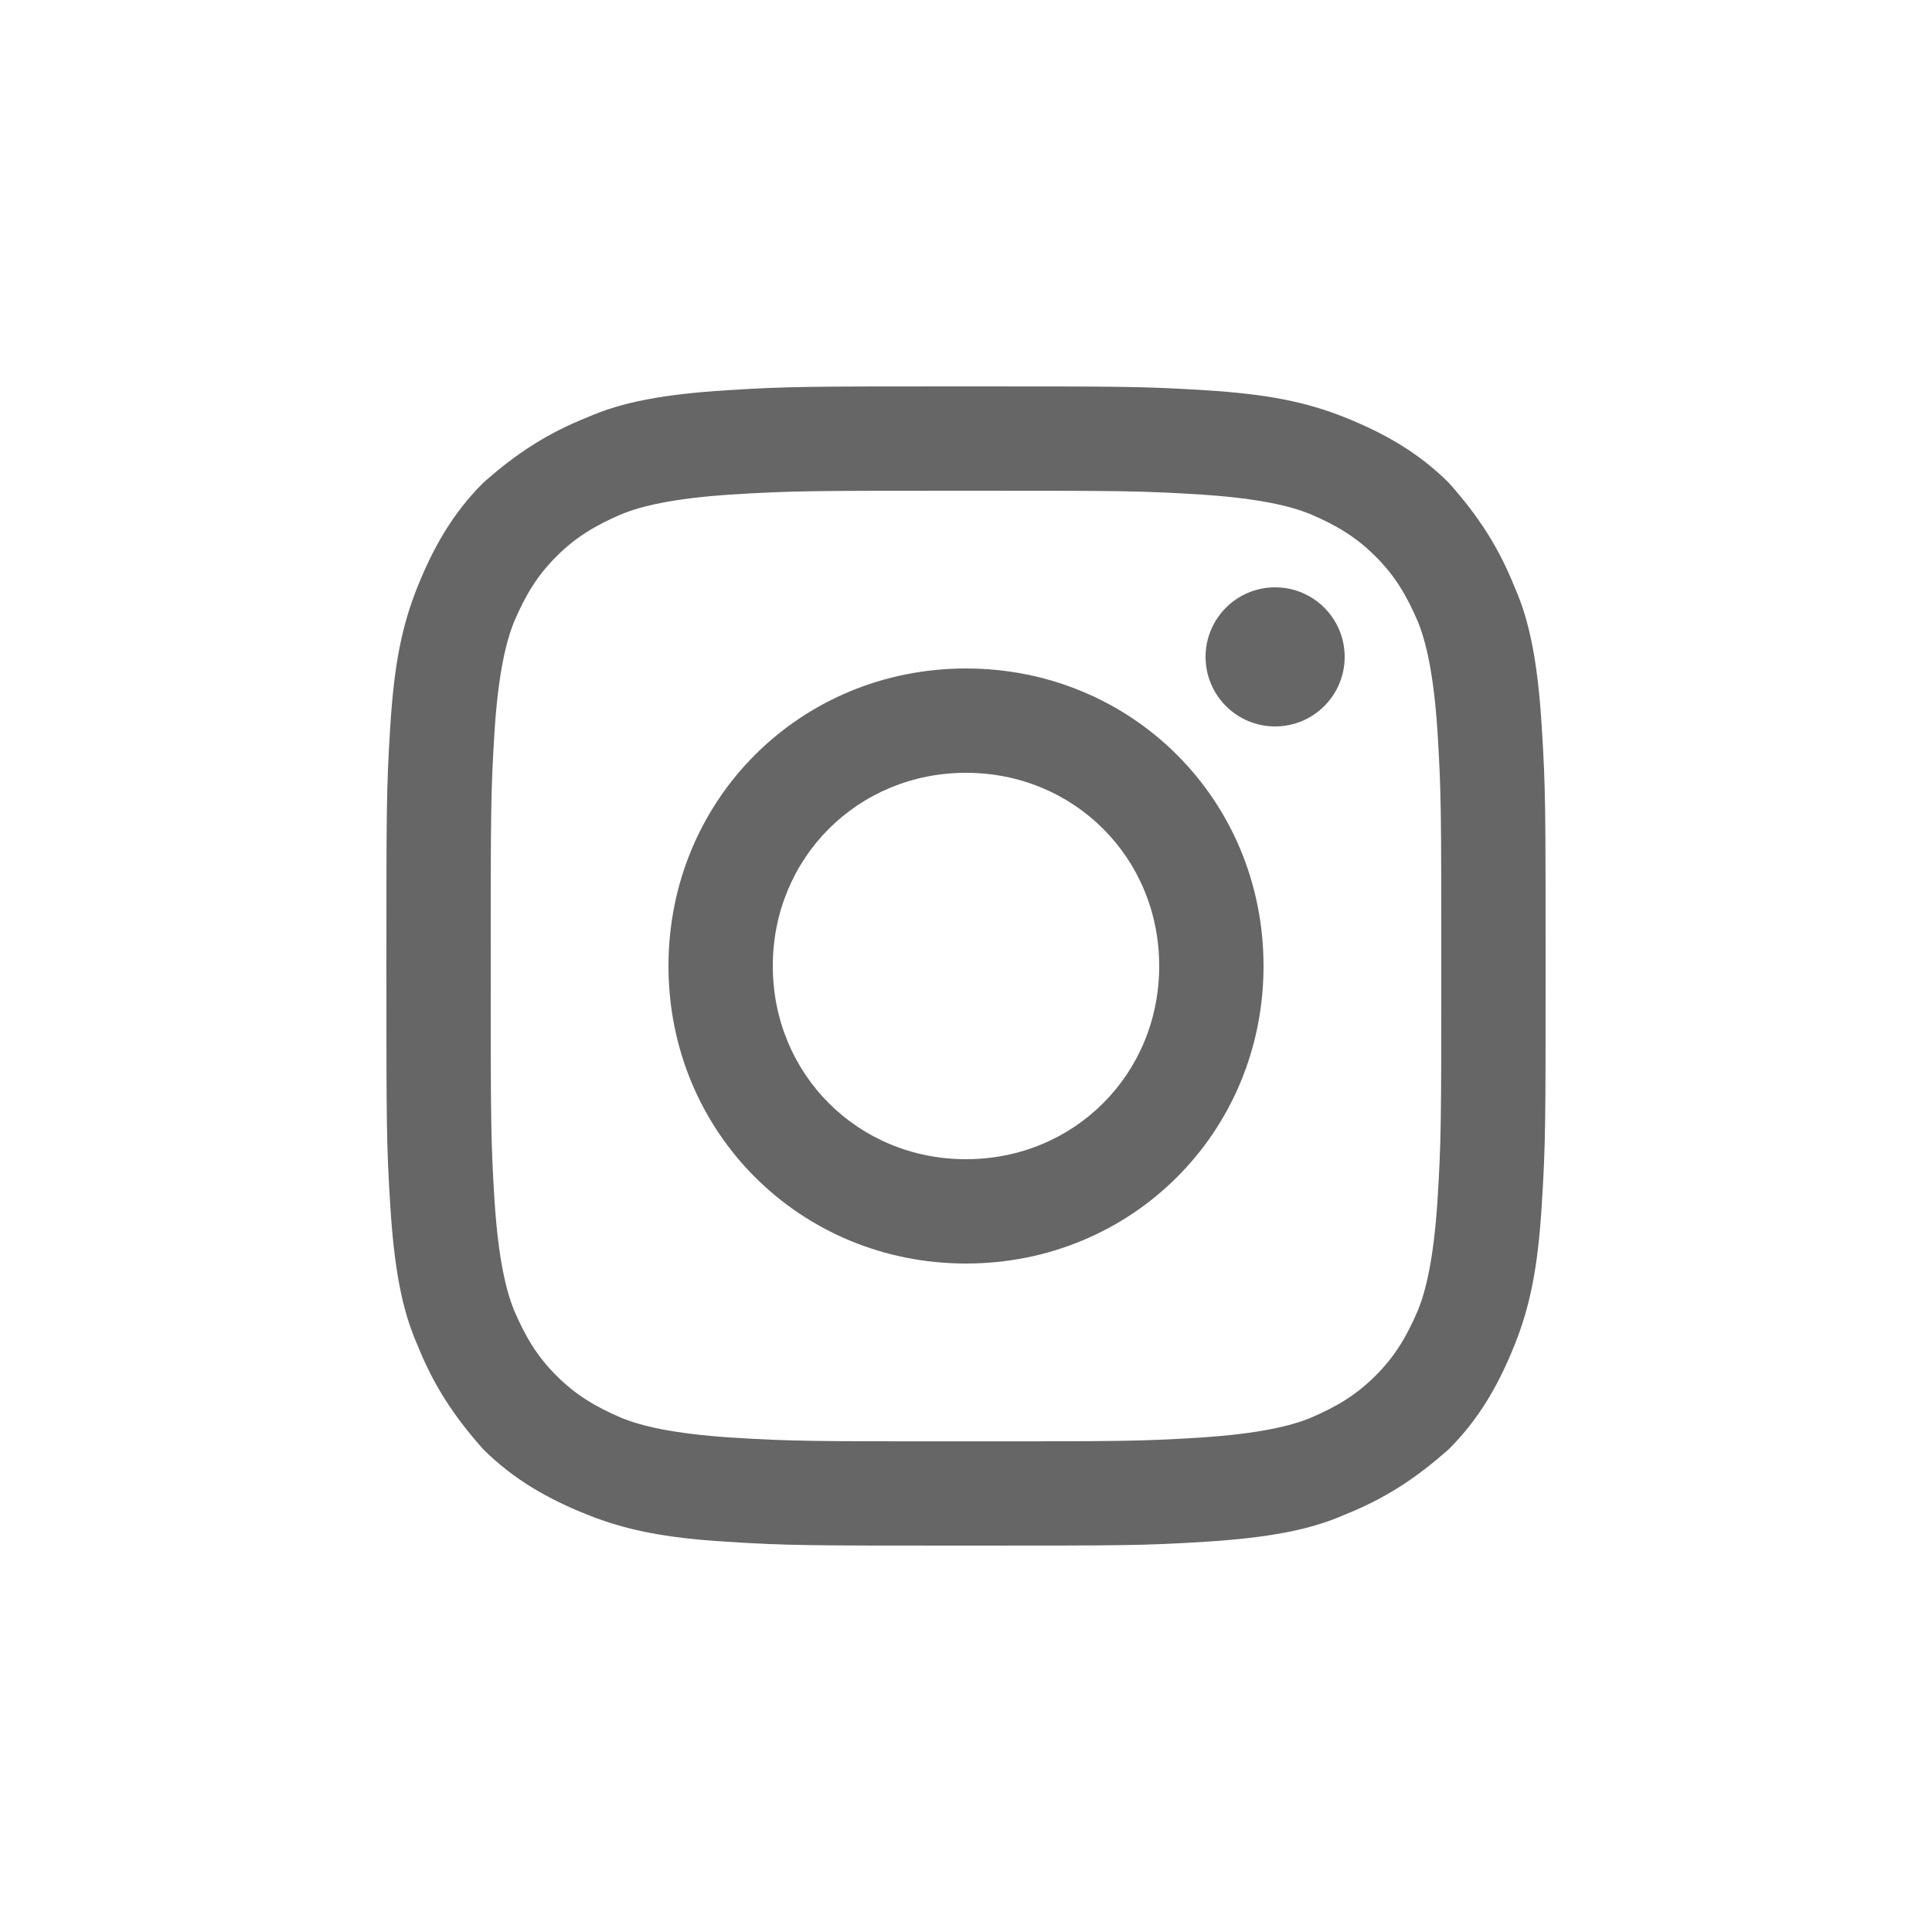
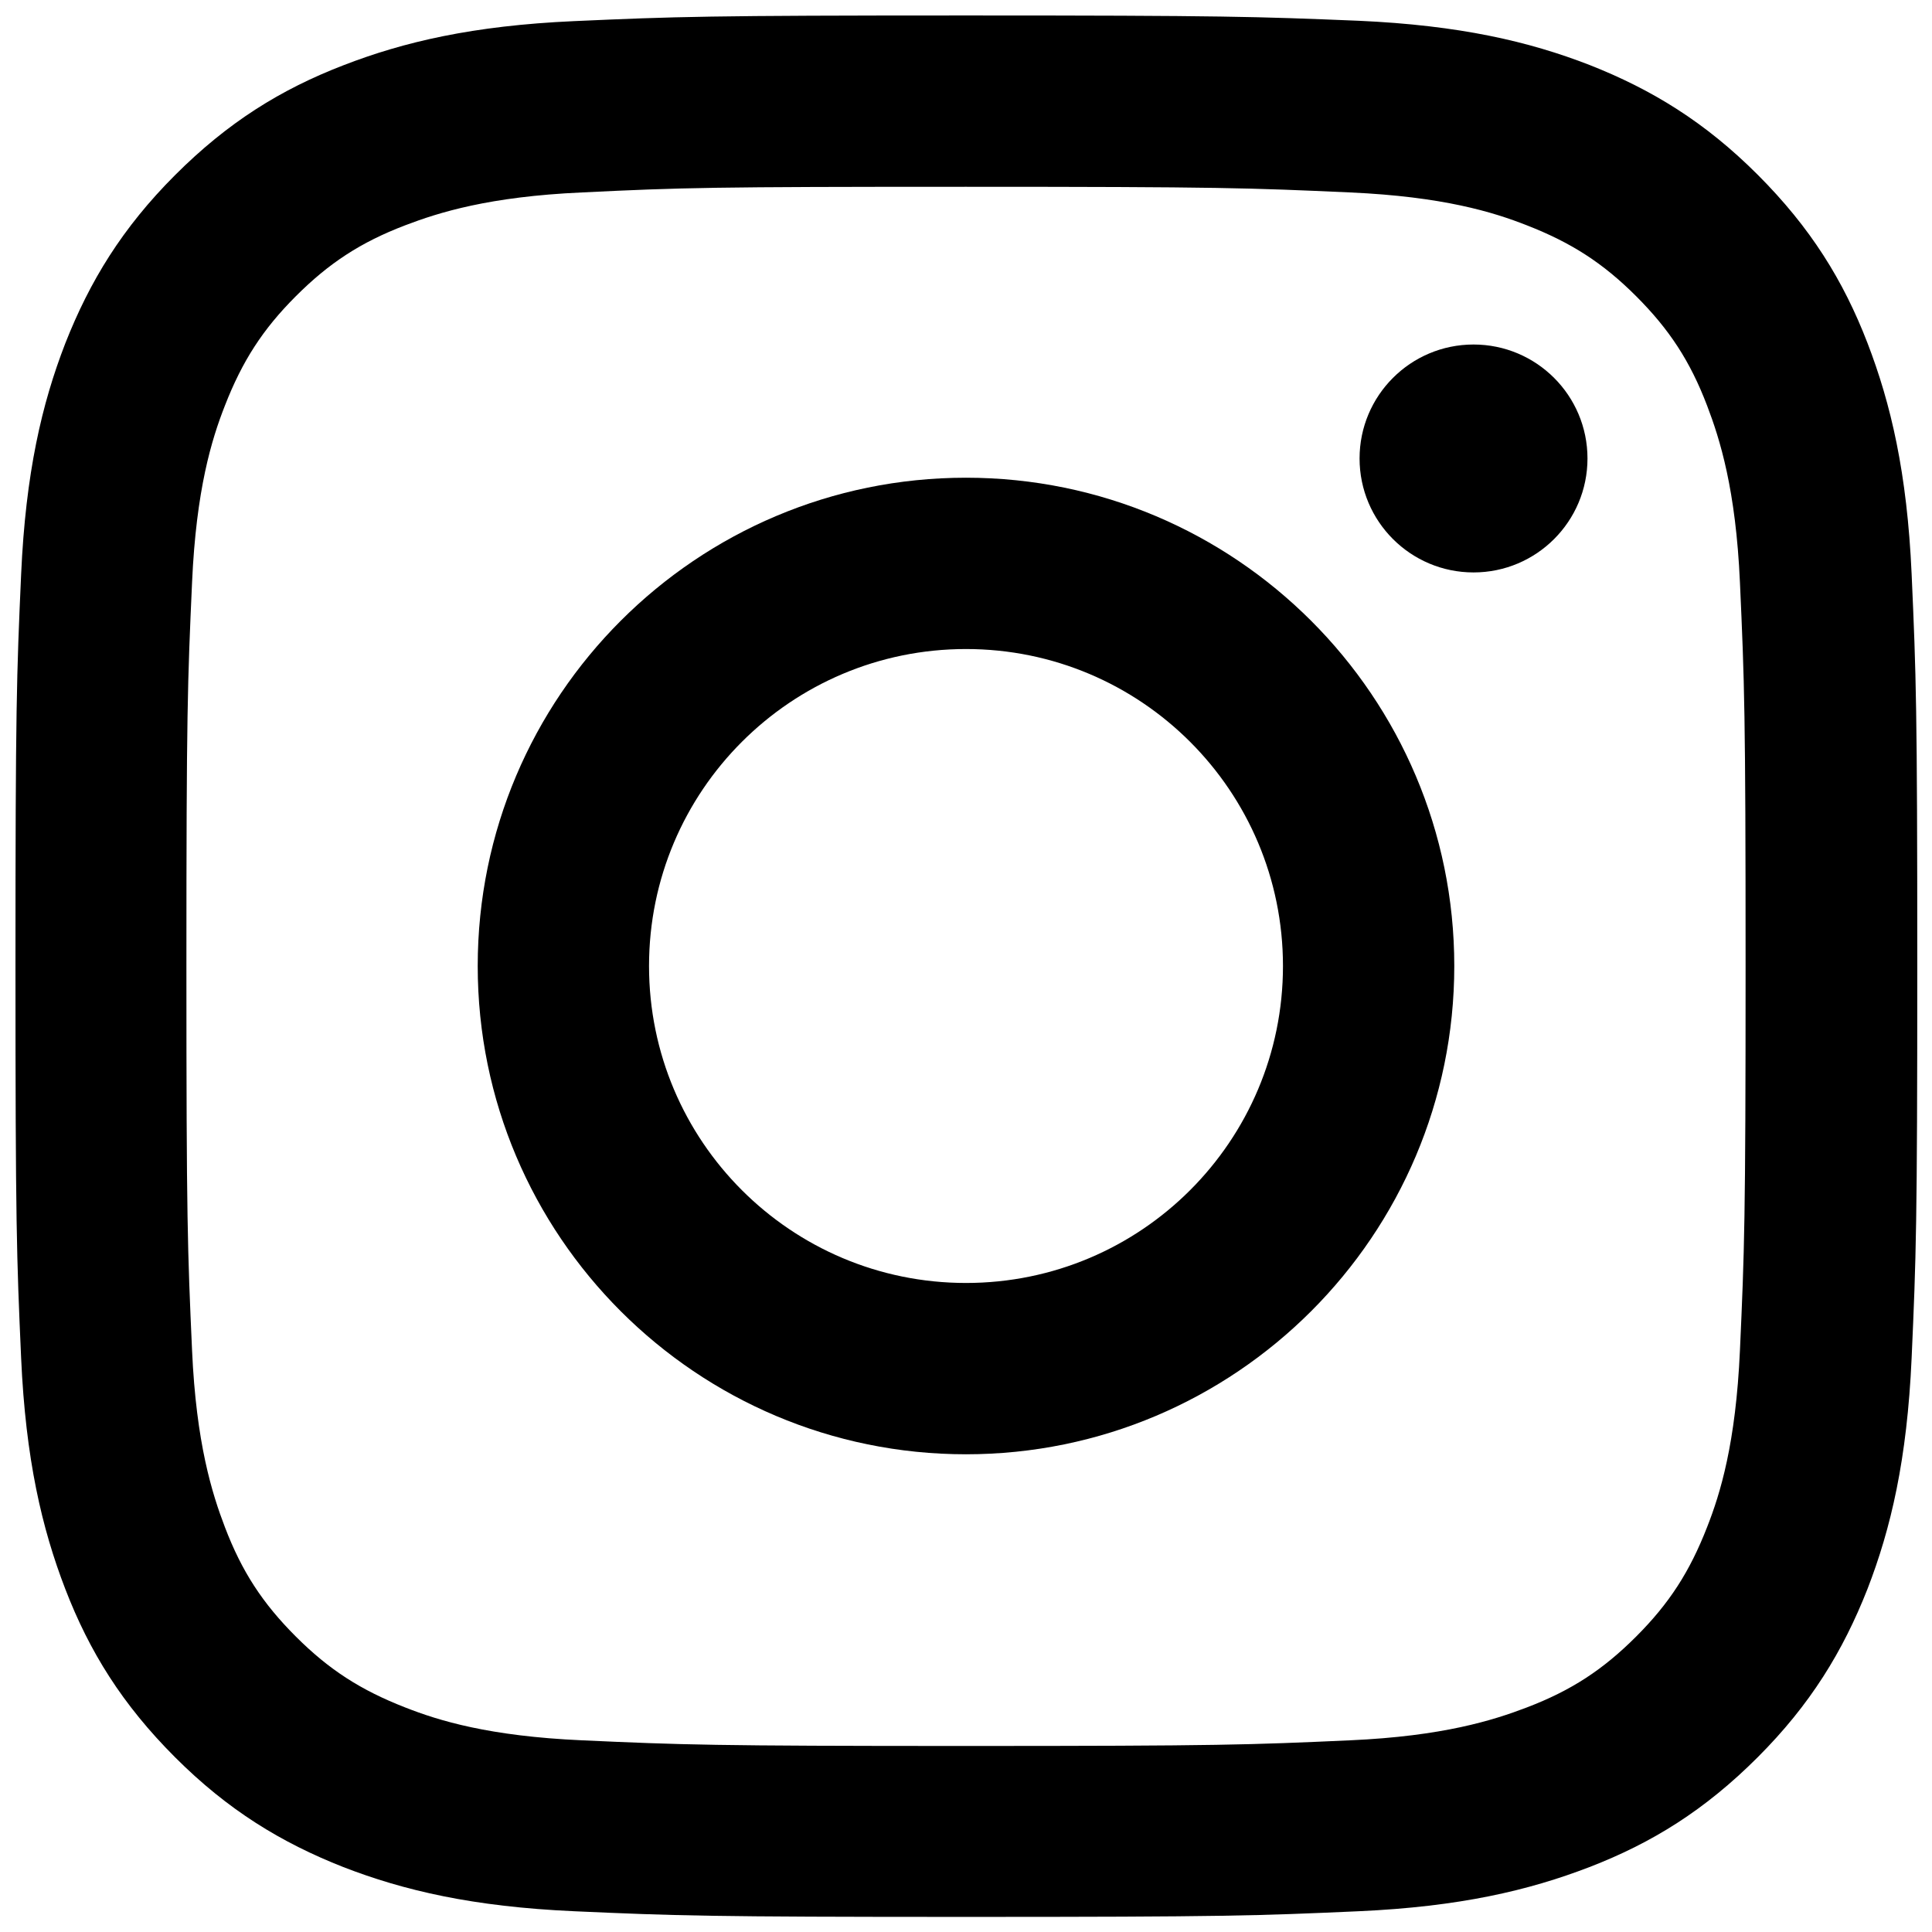
- <svg xmlns="http://www.w3.org/2000/svg" width="50" height="50" viewBox="0.64 791.846 50 50">
-   <g fill="#666">
-     <path d="M25.64 804.546c4 0 4.5 0 6.1.1 1.5.1 2.3.3 2.8.5.7.3 1.2.601 1.7 1.101s.8 1 1.1 1.699c.2.501.4 1.301.5 2.801.1 1.6.1 2.1.1 6.1s0 4.5-.1 6.1c-.1 1.5-.3 2.3-.5 2.801-.3.699-.6 1.199-1.1 1.699s-1 .801-1.7 1.101c-.5.2-1.3.399-2.8.5-1.6.1-2.1.1-6.1.1s-4.5 0-6.1-.1c-1.5-.101-2.3-.3-2.8-.5-.7-.3-1.2-.601-1.7-1.101s-.8-1-1.1-1.699c-.2-.501-.4-1.301-.5-2.801-.1-1.6-.1-2.1-.1-6.1s0-4.5.1-6.1c.1-1.5.3-2.3.5-2.801.3-.699.6-1.199 1.1-1.699s1-.801 1.7-1.101c.5-.2 1.3-.4 2.8-.5 1.6-.1 2.1-.1 6.1-.1m0-2.7c-4.1 0-4.6 0-6.2.1-1.6.101-2.7.301-3.6.7-1 .4-1.8.9-2.7 1.7-.8.8-1.3 1.7-1.7 2.7-.4 1-.6 2-.7 3.6-.1 1.601-.1 2.101-.1 6.2s0 4.6.1 6.2c.1 1.6.3 2.7.7 3.6.4 1 .9 1.8 1.7 2.7.8.8 1.7 1.3 2.7 1.7 1 .399 2 .6 3.6.7 1.6.1 2.1.1 6.2.1s4.6 0 6.2-.1c1.6-.101 2.7-.301 3.6-.7 1-.4 1.8-.9 2.7-1.7.8-.8 1.3-1.7 1.7-2.7.4-1 .6-2 .7-3.6.1-1.601.1-2.101.1-6.2s0-4.6-.1-6.2c-.1-1.6-.3-2.7-.7-3.6-.4-1-.9-1.8-1.7-2.7-.8-.8-1.7-1.3-2.7-1.7-1-.399-2-.6-3.6-.7-1.6-.1-2.1-.1-6.2-.1z" />
-     <path d="M25.64 809.146c-4.3 0-7.7 3.4-7.7 7.7s3.4 7.7 7.7 7.7 7.7-3.4 7.7-7.7-3.4-7.7-7.7-7.7zm0 12.7c-2.8 0-5-2.2-5-5s2.2-5 5-5 5 2.2 5 5-2.2 5-5 5z" />
-     <circle cx="33.64" cy="808.846" r="1.8" />
+ <svg xmlns="http://www.w3.org/2000/svg" version="1.0" id="Logo" x="0px" y="0px" viewBox="0 0 512 512" style="enable-background:new 0 0 512 512;" xml:space="preserve">
+   <g>
+     <path d="M256,49.5c67.3,0,75.2,0.3,101.8,1.5c24.6,1.1,37.9,5.2,46.8,8.7c11.8,4.6,20.2,10,29,18.8c8.8,8.8,14.3,17.2,18.8,29   c3.4,8.9,7.6,22.2,8.7,46.8c1.2,26.6,1.5,34.5,1.5,101.8s-0.3,75.2-1.5,101.8c-1.1,24.6-5.2,37.9-8.7,46.8   c-4.6,11.8-10,20.2-18.8,29c-8.8,8.8-17.2,14.3-29,18.8c-8.9,3.4-22.2,7.6-46.8,8.7c-26.6,1.2-34.5,1.5-101.8,1.5   s-75.2-0.3-101.8-1.5c-24.6-1.1-37.9-5.2-46.8-8.7c-11.8-4.6-20.2-10-29-18.8c-8.8-8.8-14.3-17.2-18.8-29   c-3.4-8.9-7.6-22.2-8.7-46.8c-1.2-26.6-1.5-34.5-1.5-101.8s0.3-75.2,1.5-101.8c1.1-24.6,5.2-37.9,8.7-46.8   c4.6-11.8,10-20.2,18.8-29c8.8-8.8,17.2-14.3,29-18.8c8.9-3.4,22.2-7.6,46.8-8.7C180.8,49.7,188.7,49.5,256,49.5 M256,4.1   c-68.4,0-77,0.3-103.9,1.5C125.3,6.8,107,11.1,91,17.3c-16.6,6.4-30.6,15.1-44.6,29.1c-14,14-22.6,28.1-29.1,44.6   c-6.2,16-10.5,34.3-11.7,61.2C4.4,179,4.1,187.6,4.1,256c0,68.4,0.3,77,1.5,103.9c1.2,26.8,5.5,45.1,11.7,61.2   c6.4,16.6,15.1,30.6,29.1,44.6c14,14,28.1,22.6,44.6,29.1c16,6.2,34.3,10.5,61.2,11.7c26.9,1.2,35.4,1.5,103.9,1.5   s77-0.3,103.9-1.5c26.8-1.2,45.1-5.5,61.2-11.7c16.6-6.4,30.6-15.1,44.6-29.1c14-14,22.6-28.1,29.1-44.6   c6.2-16,10.5-34.3,11.7-61.2c1.2-26.9,1.5-35.4,1.5-103.9s-0.3-77-1.5-103.9c-1.2-26.8-5.5-45.1-11.7-61.2   c-6.4-16.6-15.1-30.6-29.1-44.6c-14-14-28.1-22.6-44.6-29.1c-16-6.2-34.3-10.5-61.2-11.7C333,4.4,324.4,4.1,256,4.1L256,4.1z" />
+     <path d="M256,126.6c-71.4,0-129.4,57.9-129.4,129.4S184.6,385.4,256,385.4S385.4,327.4,385.4,256S327.4,126.6,256,126.6z M256,340   c-46.4,0-84-37.6-84-84s37.6-84,84-84c46.4,0,84,37.6,84,84S302.4,340,256,340z" />
+     <circle cx="390.5" cy="121.5" r="30.2" />
  </g>
</svg>
